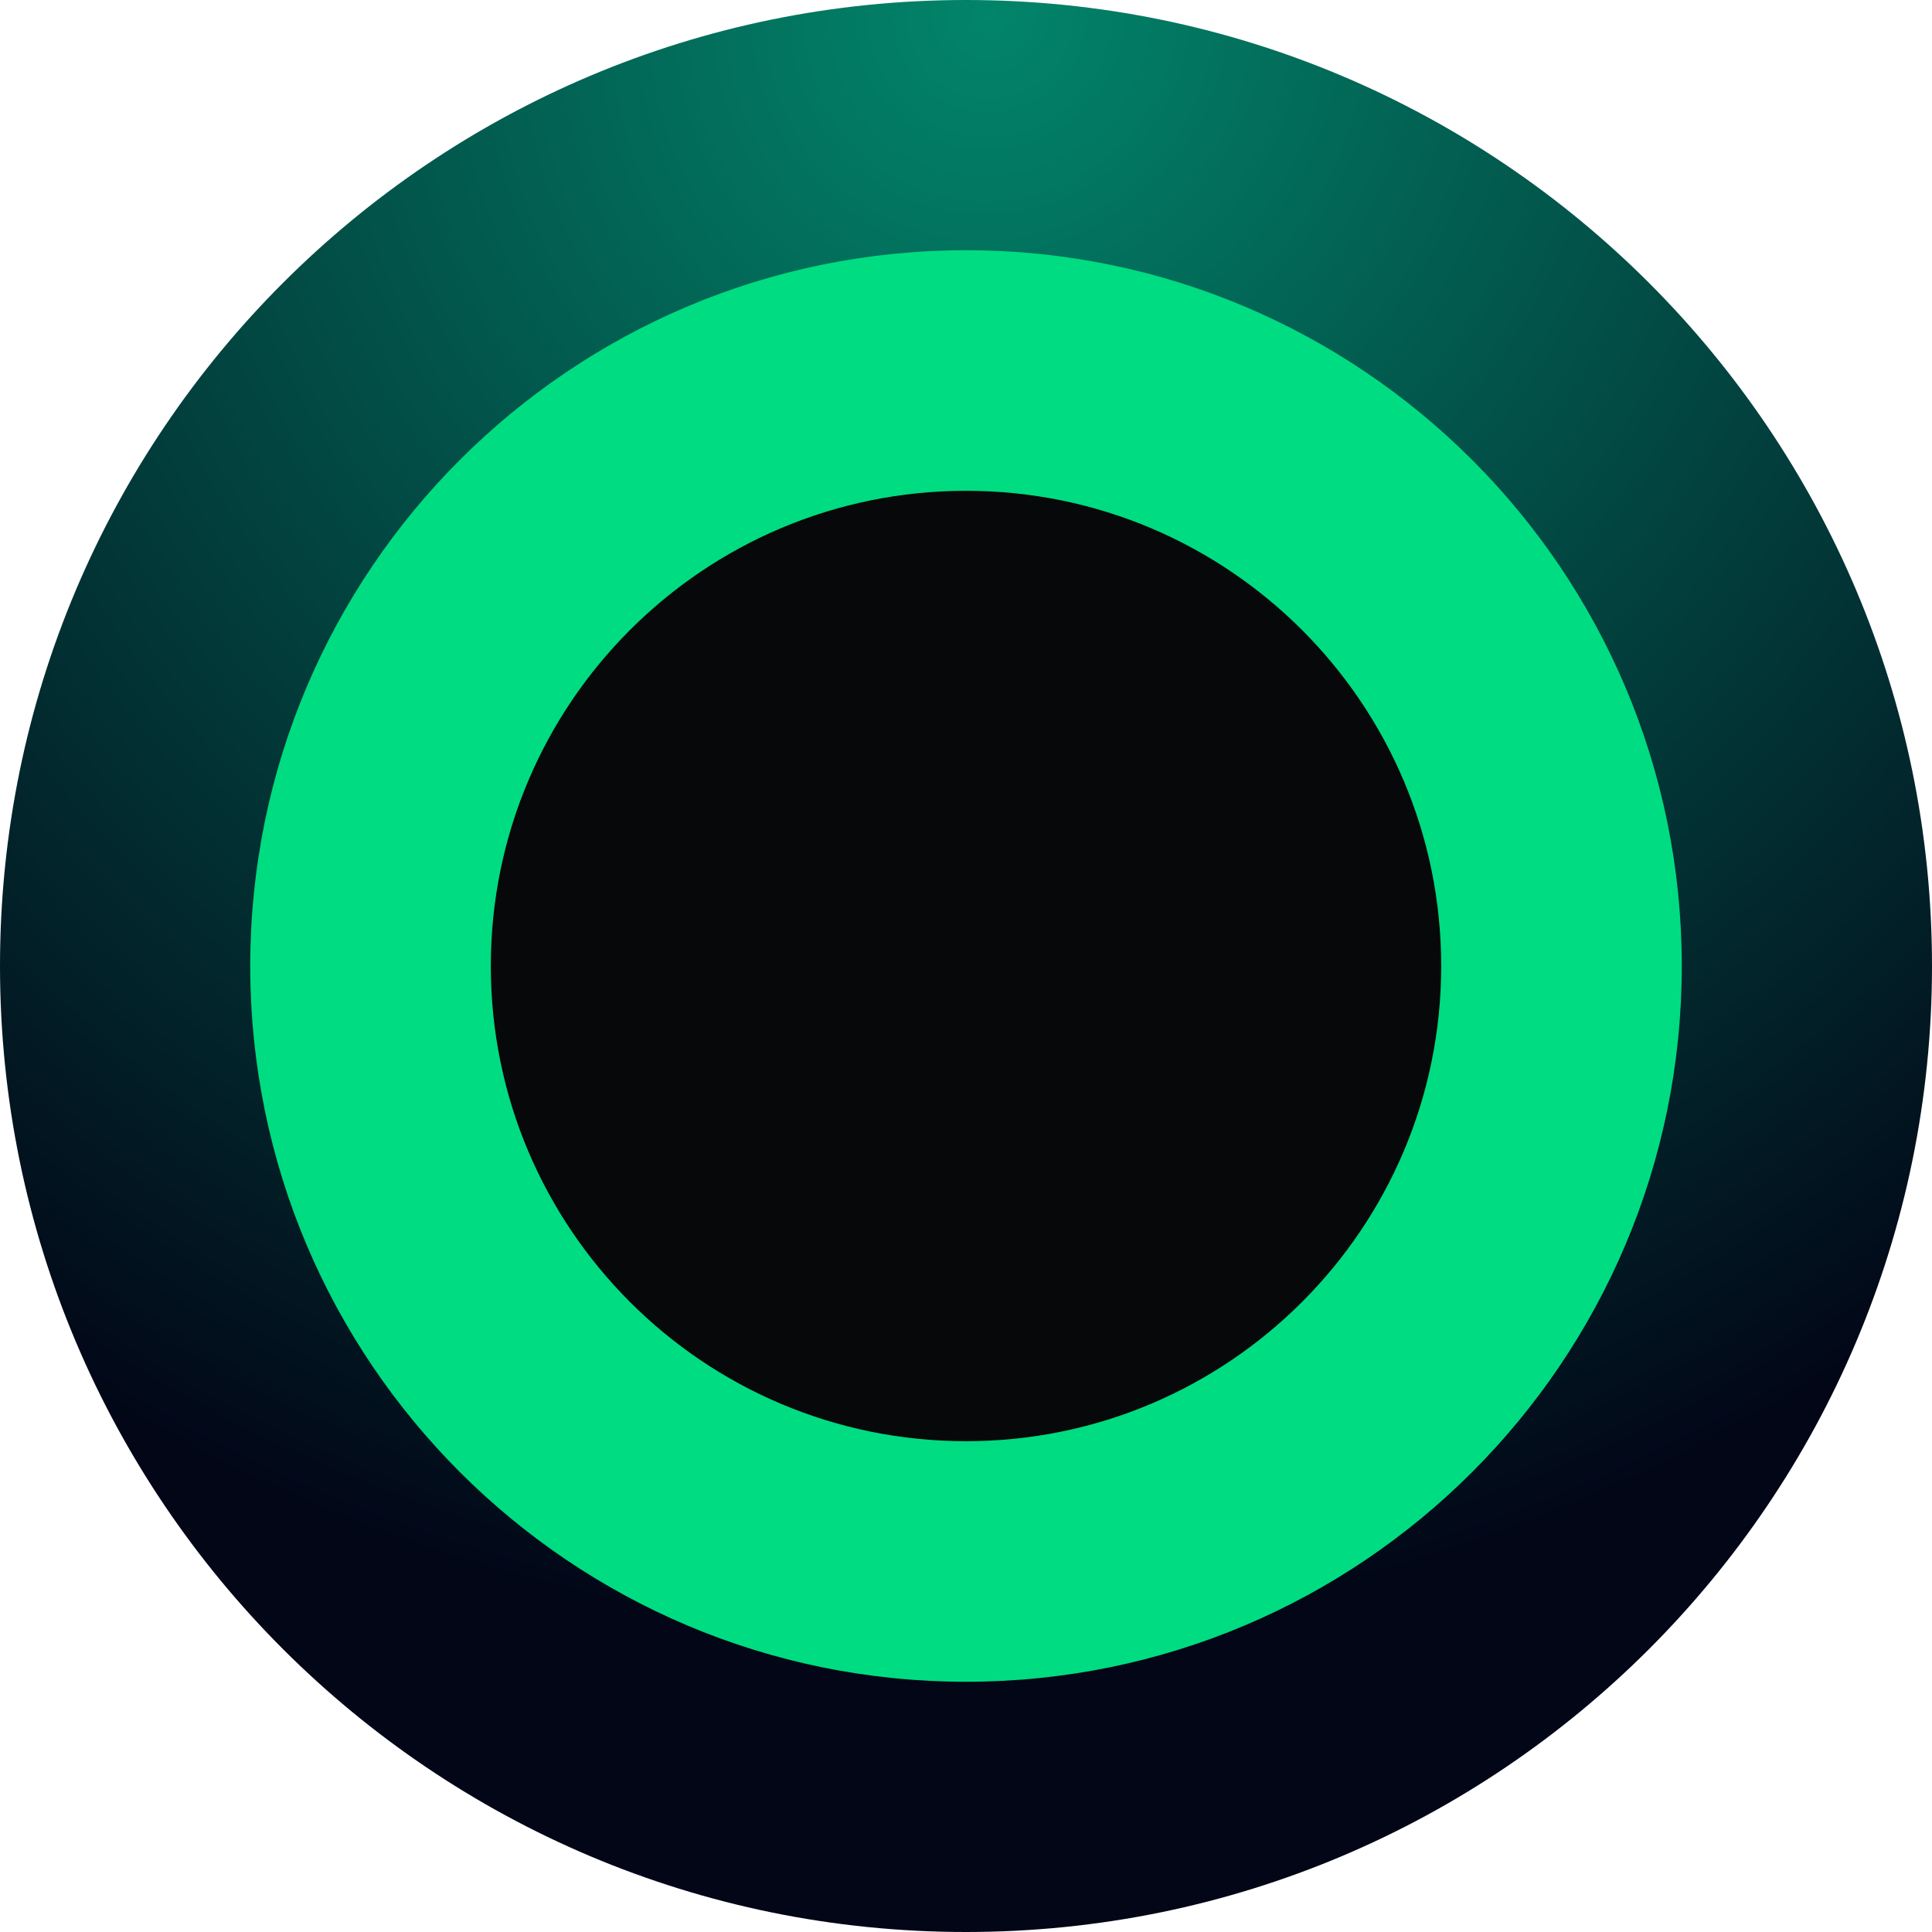
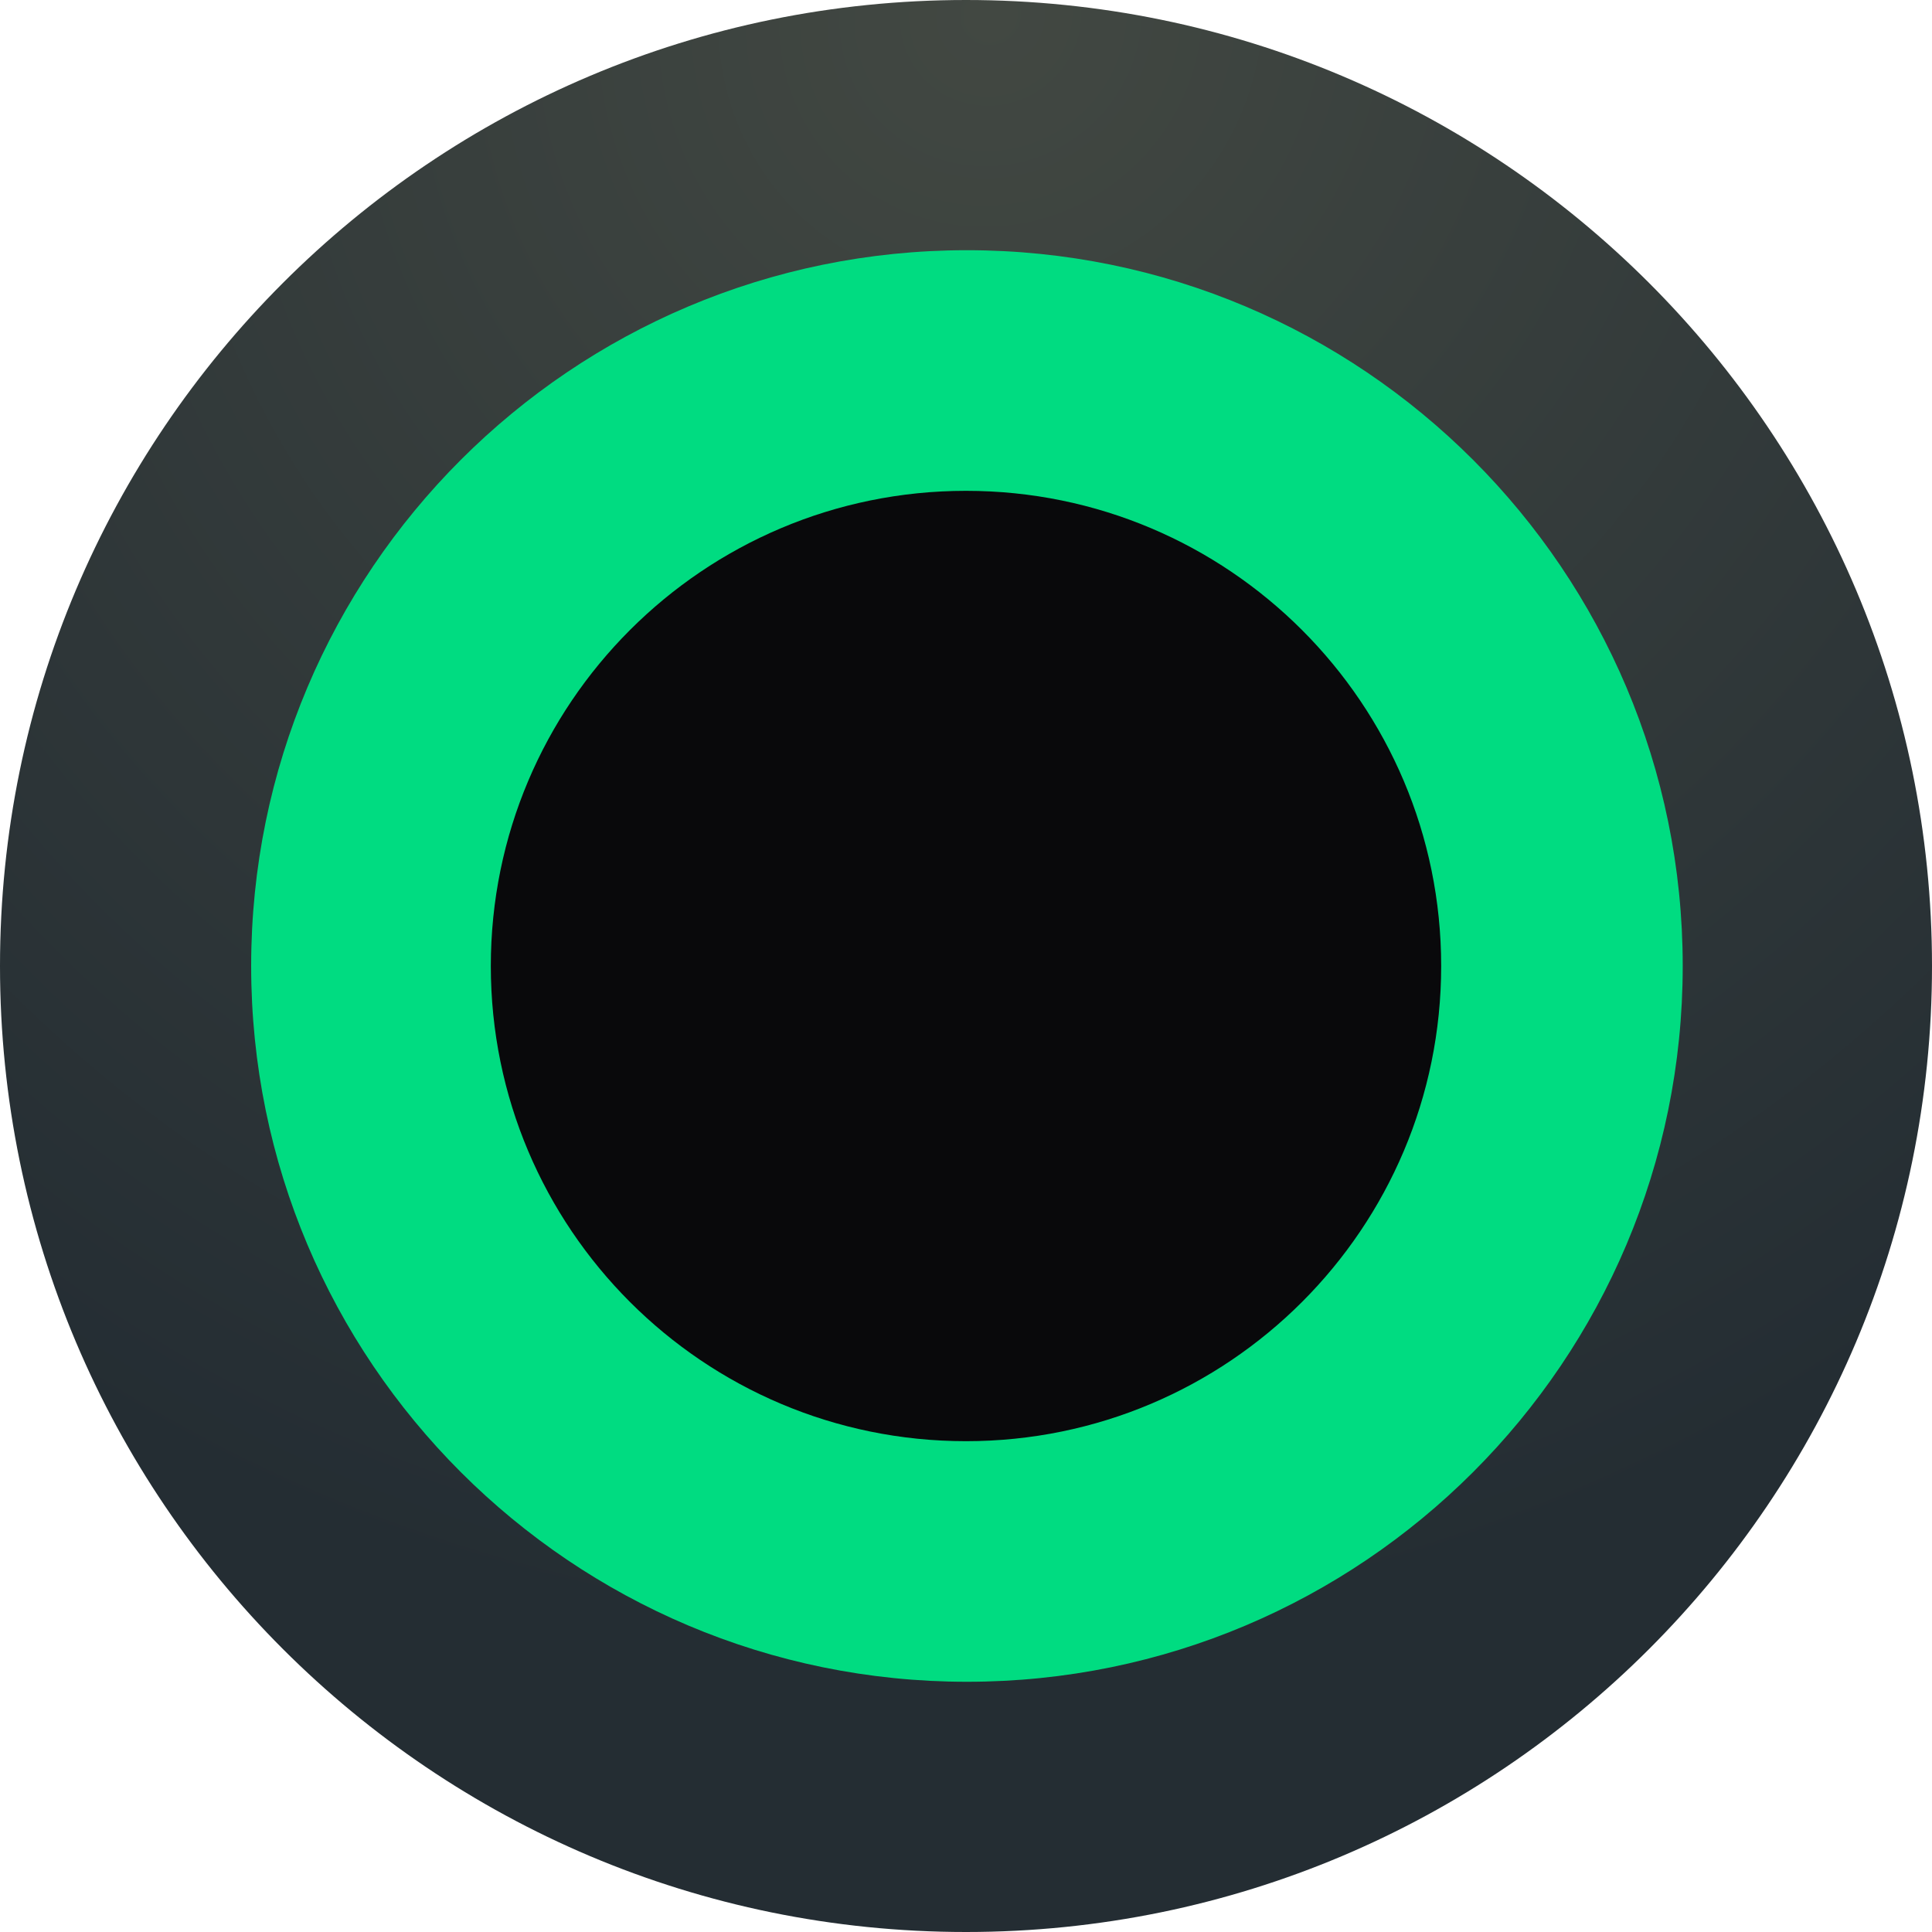
- <svg xmlns="http://www.w3.org/2000/svg" width="48" height="48" viewBox="0 0 48 48" fill="none">
-   <circle cx="24" cy="24" r="24" fill="url(#paint0_radial_1_240)" />
-   <circle cx="24" cy="24" r="17.783" fill="#00DC81" />
-   <circle cx="24" cy="24" r="11.806" fill="#070809" />
+ <svg xmlns="http://www.w3.org/2000/svg" width="300" height="300" viewBox="0 0 300 300" fill="none">
+   <rect width="300" height="300" rx="150" fill="url(#paint0_radial_129_32)" />
+   <circle cx="150.146" cy="149.999" r="111.146" fill="#00DC81" />
+   <circle cx="149.999" cy="150.001" r="73.786" fill="#09090B" />
  <defs>
-     <radialGradient id="paint0_radial_1_240" cx="0" cy="0" r="1" gradientTransform="matrix(0.37912 40.2385 -40.2385 0.820857 24.3874 0.582113)" gradientUnits="userSpaceOnUse">
-       <stop stop-color="#3FB77D" />
-       <stop offset="0" stop-color="#02856A" />
-       <stop offset="1" stop-color="#020617" />
+     <radialGradient id="paint0_radial_129_32" cx="0" cy="0" r="1" gradientTransform="matrix(2.3695 251.491 -251.491 5.13036 152.421 3.63821)" gradientUnits="userSpaceOnUse">
+       <stop offset="0" stop-color="#424842" />
+       <stop offset="1" stop-color="#242D33" />
    </radialGradient>
  </defs>
</svg>
